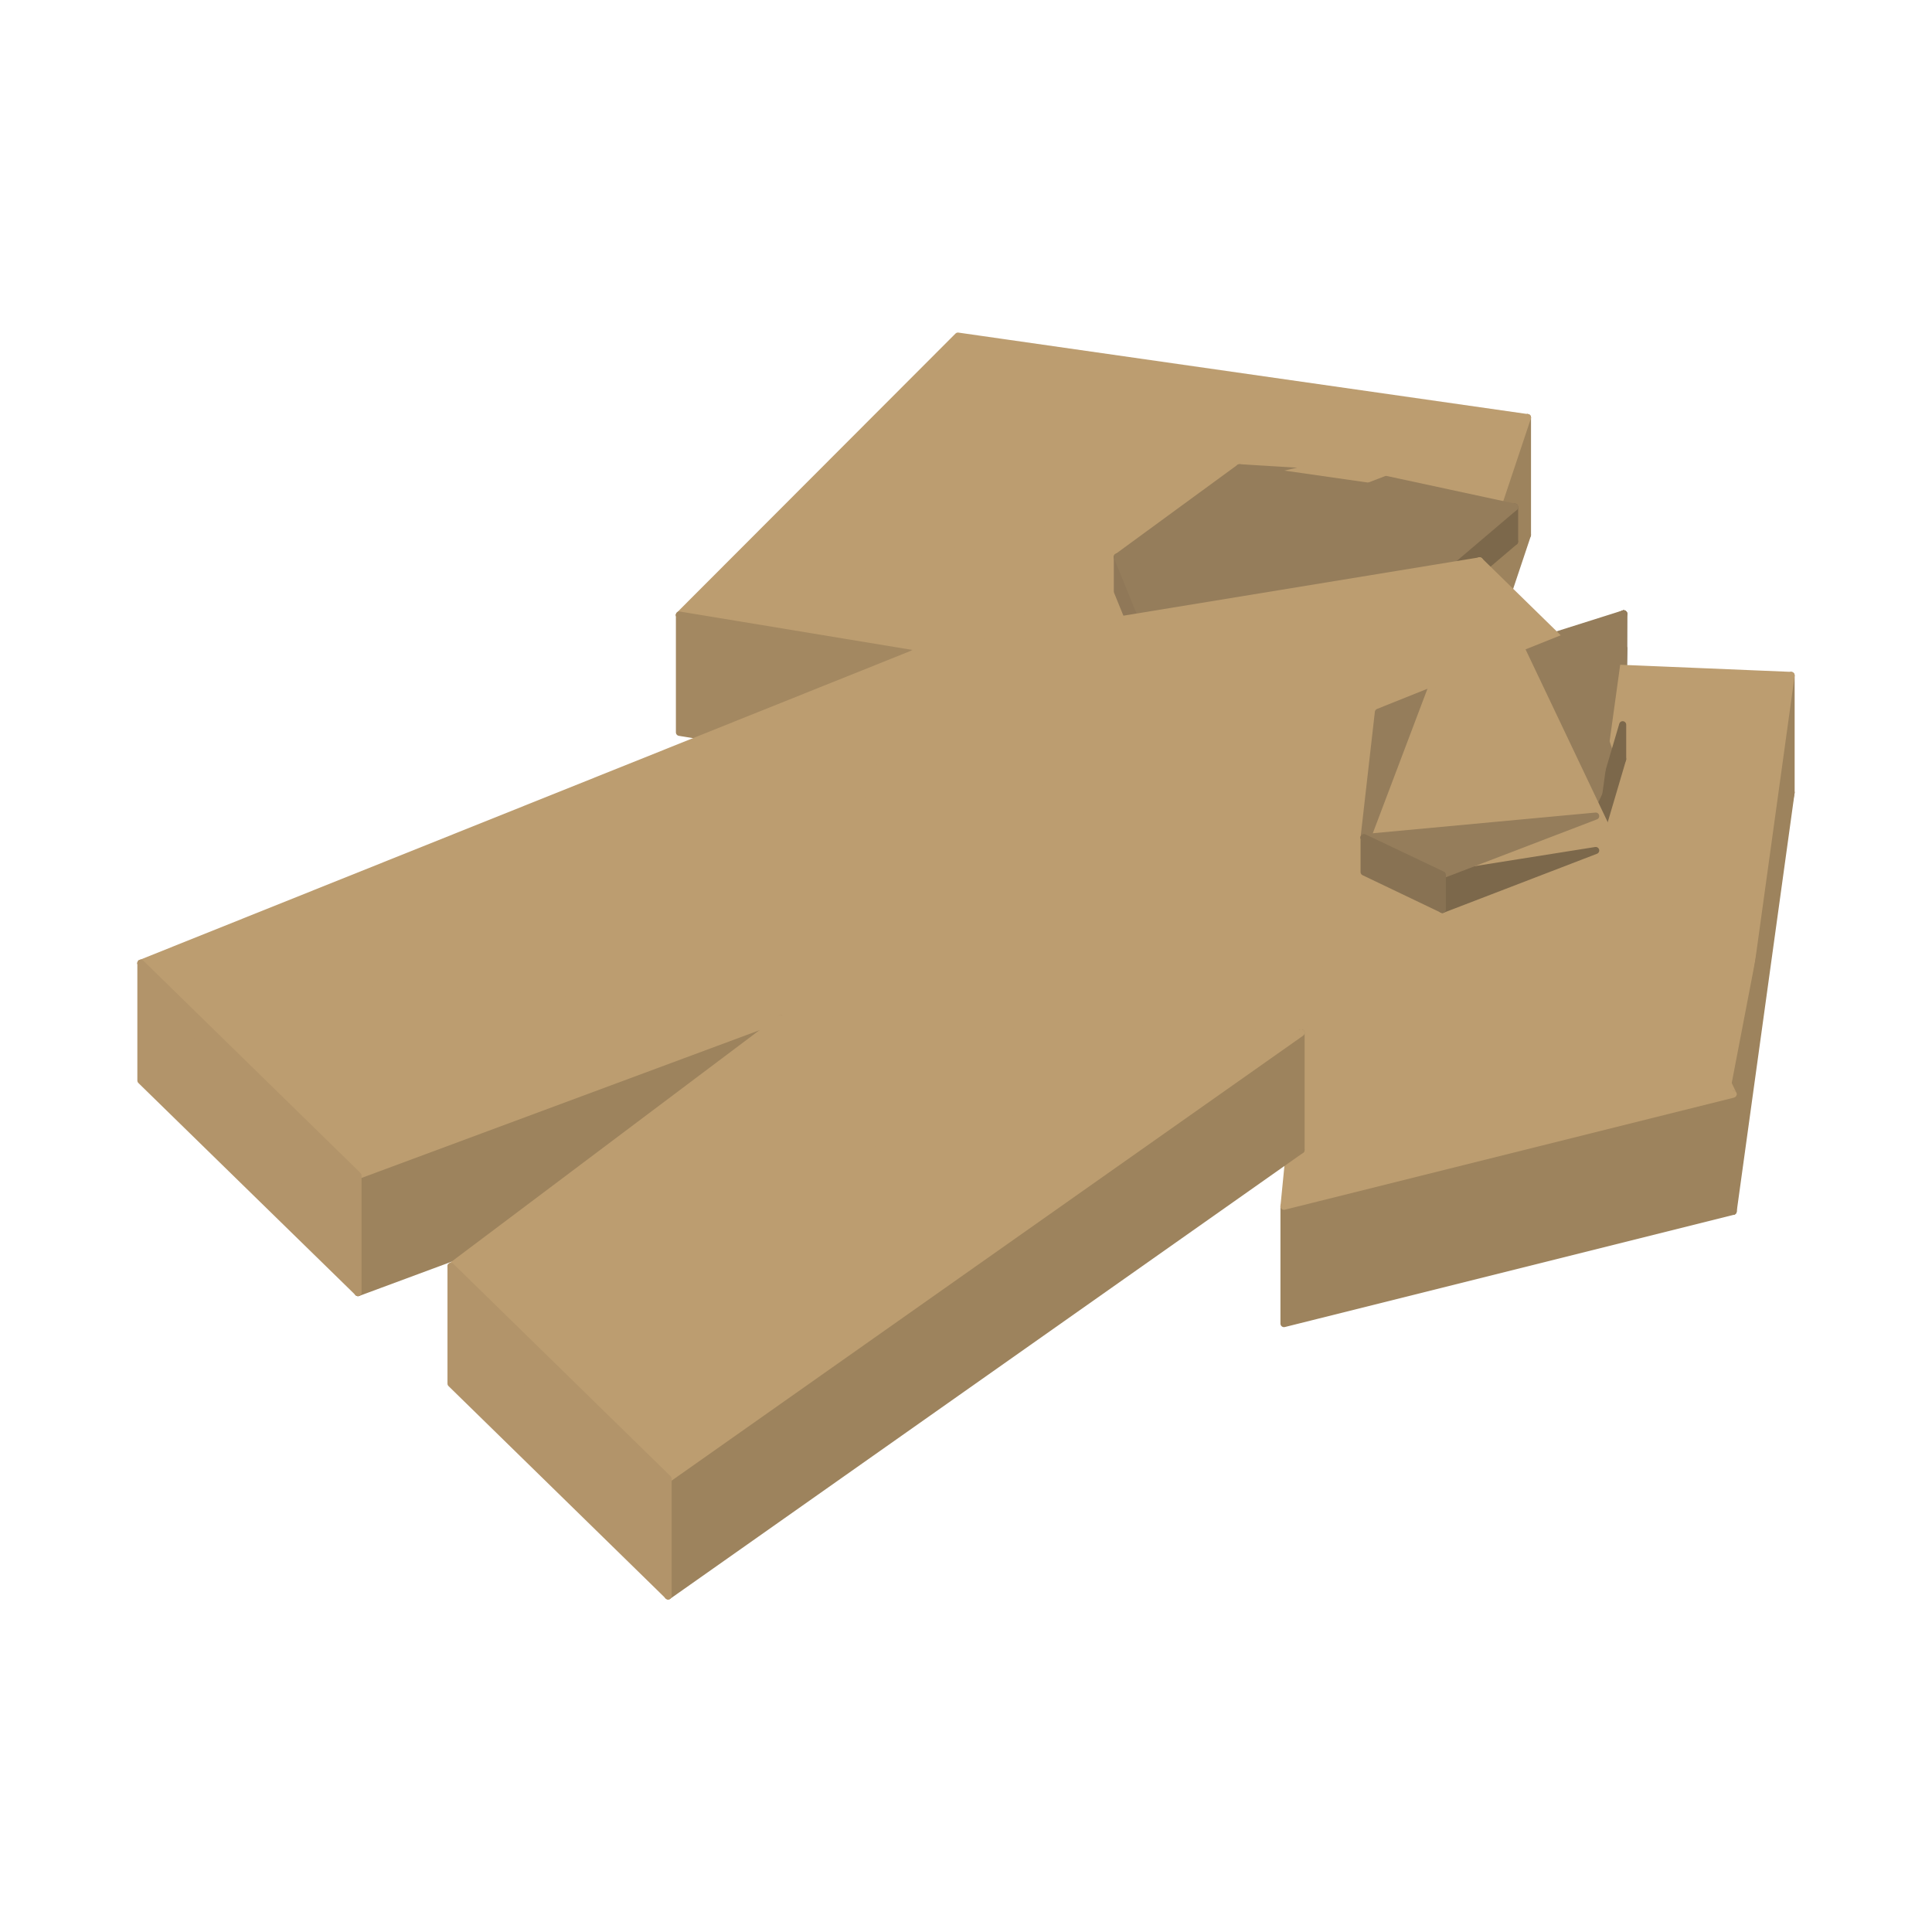
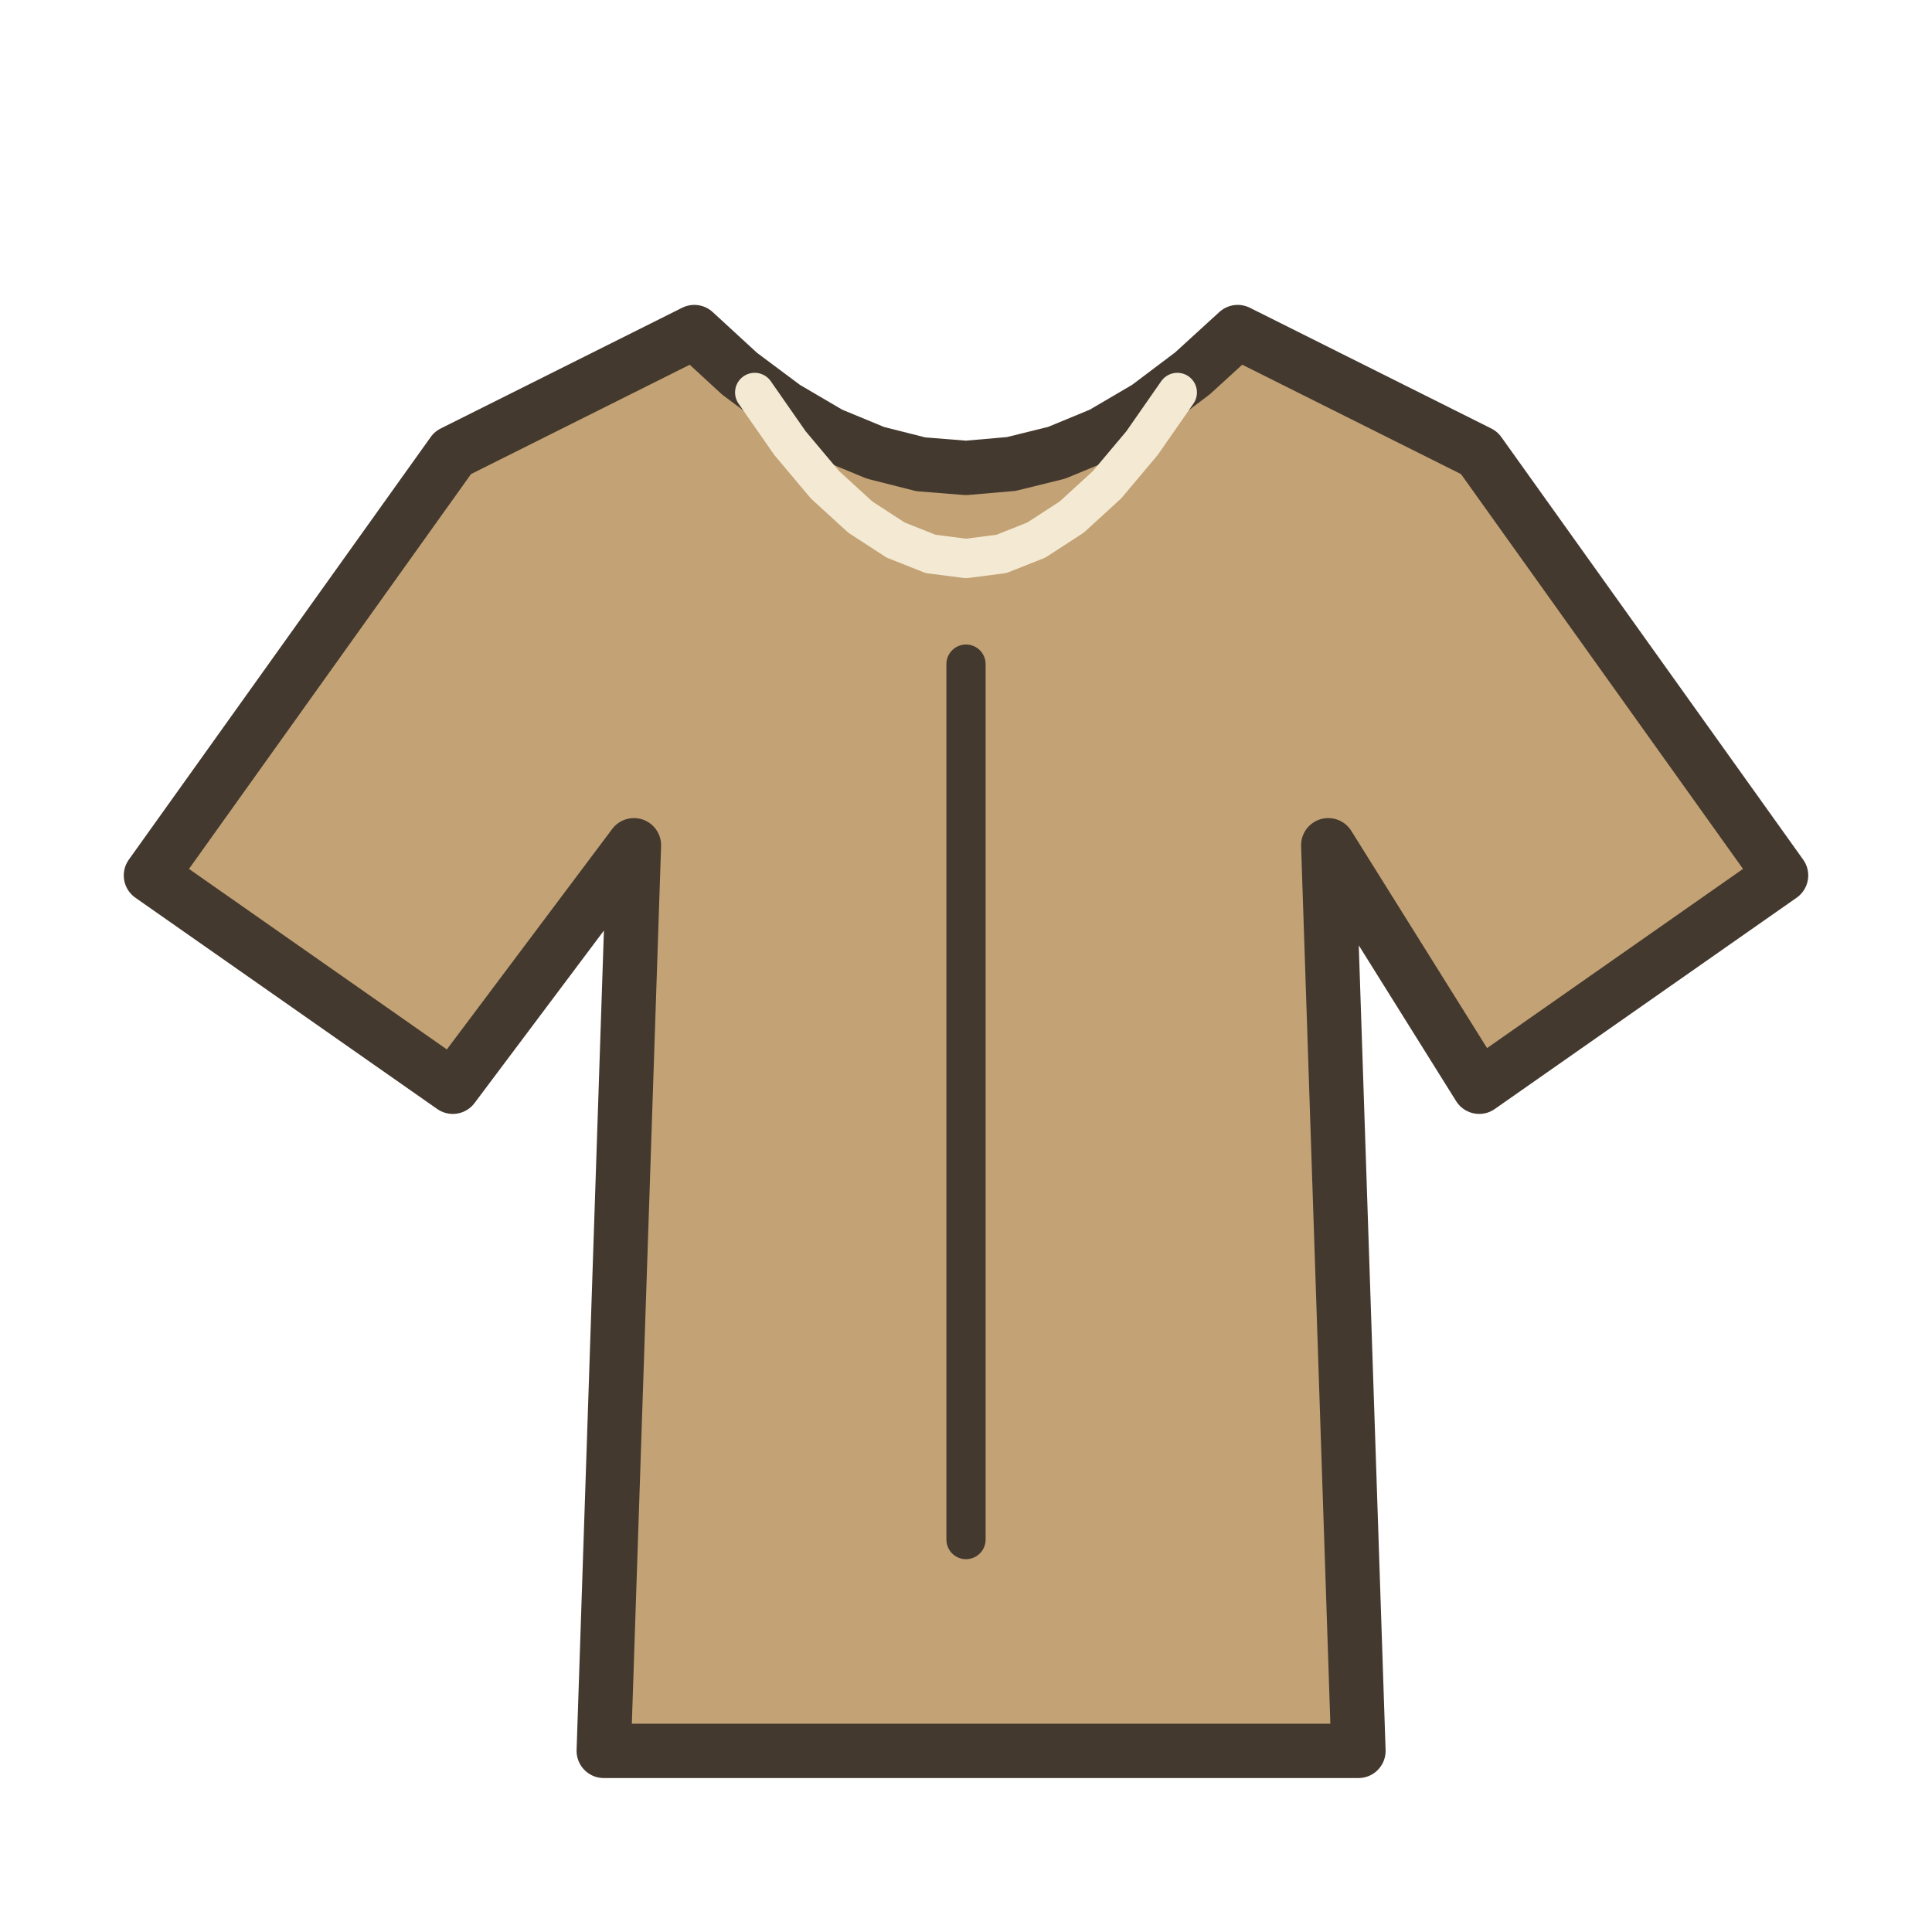
- <svg xmlns="http://www.w3.org/2000/svg" viewBox="0 0 96 96" role="img">
-   <path d="M75.90,26.58L75.90,20.75L73.52,27.87Z" fill="#9d835d" stroke="#9d835d" stroke-width=".35" stroke-linejoin="round" />
-   <path d="M75.90,26.58L73.52,27.87L73.52,33.69Z" fill="#9d835d" stroke="#9d835d" stroke-width=".35" stroke-linejoin="round" />
-   <path d="M33.76,30.56L75.90,20.75L47.60,16.70Z" fill="#bc9d70" stroke="#bc9d70" stroke-width=".35" stroke-linejoin="round" />
-   <path d="M45.38,38.31L33.76,30.56L33.76,36.39Z" fill="#a38861" stroke="#a38861" stroke-width=".35" stroke-linejoin="round" />
-   <path d="M45.38,32.48L73.52,27.87L75.90,20.75Z" fill="#bc9d70" stroke="#bc9d70" stroke-width=".35" stroke-linejoin="round" />
-   <path d="M61.59,23.24L75.26,25.20L67.98,23.63Z" fill="#957d5b" stroke="#957d5b" stroke-width=".35" stroke-linejoin="round" />
-   <path d="M45.38,32.48L75.90,20.75L33.76,30.56Z" fill="#bc9d70" stroke="#bc9d70" stroke-width=".35" stroke-linejoin="round" />
-   <path d="M55.52,27.68L75.26,25.20L61.59,23.24Z" fill="#957d5b" stroke="#957d5b" stroke-width=".35" stroke-linejoin="round" />
-   <path d="M75.26,26.91L75.26,25.20L70.33,29.39Z" fill="#7c684b" stroke="#7c684b" stroke-width=".35" stroke-linejoin="round" />
-   <path d="M45.38,38.31L45.38,32.48L33.76,30.56Z" fill="#a38861" stroke="#a38861" stroke-width=".35" stroke-linejoin="round" />
-   <path d="M75.26,26.91L70.33,29.39L70.33,31.10Z" fill="#7c684b" stroke="#7c684b" stroke-width=".35" stroke-linejoin="round" />
-   <path d="M56.84,32.63L55.52,27.68L55.52,29.39Z" fill="#907858" stroke="#907858" stroke-width=".35" stroke-linejoin="round" />
-   <path d="M75.26,25.20L55.52,27.68L65.27,32.24Z" fill="#957d5b" stroke="#957d5b" stroke-width=".35" stroke-linejoin="round" />
-   <path d="M75.26,25.20L65.27,32.24L70.33,29.39Z" fill="#957d5b" stroke="#957d5b" stroke-width=".35" stroke-linejoin="round" />
-   <path d="M56.84,32.63L56.84,30.92L55.52,27.68Z" fill="#907858" stroke="#907858" stroke-width=".35" stroke-linejoin="round" />
-   <path d="M70.33,31.10L70.33,29.39L65.27,32.24Z" fill="#7c684b" stroke="#7c684b" stroke-width=".35" stroke-linejoin="round" />
-   <path d="M70.33,31.10L65.27,32.24L65.27,33.95Z" fill="#7c684b" stroke="#7c684b" stroke-width=".35" stroke-linejoin="round" />
-   <path d="M65.27,33.95L56.84,30.92L56.84,32.63Z" fill="#816c4e" stroke="#816c4e" stroke-width=".35" stroke-linejoin="round" />
-   <path d="M65.27,32.24L55.52,27.68L56.84,30.92Z" fill="#957d5b" stroke="#957d5b" stroke-width=".35" stroke-linejoin="round" />
-   <path d="M65.27,33.95L65.27,32.24L56.84,30.92Z" fill="#816c4e" stroke="#816c4e" stroke-width=".35" stroke-linejoin="round" />
-   <path d="M80.68,32.21L80.68,30.50L80.63,36.01Z" fill="#7c684b" stroke="#7c684b" stroke-width=".35" stroke-linejoin="round" />
-   <path d="M68.49,35.39L80.68,30.50L73.72,32.70Z" fill="#957d5b" stroke="#957d5b" stroke-width=".35" stroke-linejoin="round" />
-   <path d="M80.68,32.21L80.63,36.01L80.63,37.72Z" fill="#7c684b" stroke="#7c684b" stroke-width=".35" stroke-linejoin="round" />
-   <path d="M45.38,32.48L64.65,51.32L73.52,27.87Z" fill="#bc9d70" stroke="#bc9d70" stroke-width=".35" stroke-linejoin="round" />
-   <path d="M89.00,39.38L89.00,33.56L86.12,54.37Z" fill="#9d835d" stroke="#9d835d" stroke-width=".35" stroke-linejoin="round" />
-   <path d="M73.52,27.87L86.12,54.37L78.91,33.14Z" fill="#bc9d70" stroke="#bc9d70" stroke-width=".35" stroke-linejoin="round" />
-   <path d="M80.68,30.50L79.29,40.55L80.63,36.01Z" fill="#957d5b" stroke="#957d5b" stroke-width=".35" stroke-linejoin="round" />
-   <path d="M67.78,41.62L80.68,30.50L68.49,35.39Z" fill="#957d5b" stroke="#957d5b" stroke-width=".35" stroke-linejoin="round" />
-   <path d="M78.91,33.14L86.12,54.37L89.00,33.56Z" fill="#bc9d70" stroke="#bc9d70" stroke-width=".35" stroke-linejoin="round" />
-   <path d="M80.63,37.72L80.63,36.01L79.29,40.55Z" fill="#7c684b" stroke="#7c684b" stroke-width=".35" stroke-linejoin="round" />
-   <path d="M80.68,30.50L67.78,41.62L79.29,40.55Z" fill="#957d5b" stroke="#957d5b" stroke-width=".35" stroke-linejoin="round" />
-   <path d="M80.63,37.72L79.29,40.55L79.29,42.26Z" fill="#7c684b" stroke="#7c684b" stroke-width=".35" stroke-linejoin="round" />
-   <path d="M89.00,39.38L86.12,54.37L86.12,60.19Z" fill="#9d835d" stroke="#9d835d" stroke-width=".35" stroke-linejoin="round" />
-   <path d="M38.80,50.61L45.38,32.48L7.00,47.86Z" fill="#bc9d70" stroke="#bc9d70" stroke-width=".35" stroke-linejoin="round" />
-   <path d="M79.29,42.26L79.29,40.55L71.67,43.47Z" fill="#7c684b" stroke="#7c684b" stroke-width=".35" stroke-linejoin="round" />
-   <path d="M73.52,27.87L64.65,51.32L86.12,54.37Z" fill="#bc9d70" stroke="#bc9d70" stroke-width=".35" stroke-linejoin="round" />
-   <path d="M71.67,45.19L67.78,41.62L67.78,43.33Z" fill="#887253" stroke="#887253" stroke-width=".35" stroke-linejoin="round" />
-   <path d="M64.65,51.32L45.38,32.48L38.80,50.61Z" fill="#bc9d70" stroke="#bc9d70" stroke-width=".35" stroke-linejoin="round" />
-   <path d="M79.29,42.26L71.67,43.47L71.67,45.19Z" fill="#7c684b" stroke="#7c684b" stroke-width=".35" stroke-linejoin="round" />
-   <path d="M79.29,40.55L67.78,41.62L71.67,43.47Z" fill="#957d5b" stroke="#957d5b" stroke-width=".35" stroke-linejoin="round" />
-   <path d="M71.67,45.19L71.67,43.47L67.78,41.62Z" fill="#887253" stroke="#887253" stroke-width=".35" stroke-linejoin="round" />
-   <path d="M17.79,64.23L7.00,47.86L7.00,53.69Z" fill="#b2946a" stroke="#b2946a" stroke-width=".35" stroke-linejoin="round" />
-   <path d="M38.80,56.44L38.80,50.61L17.79,58.41Z" fill="#9d835d" stroke="#9d835d" stroke-width=".35" stroke-linejoin="round" />
-   <path d="M38.80,56.44L17.79,58.41L17.79,64.23Z" fill="#9d835d" stroke="#9d835d" stroke-width=".35" stroke-linejoin="round" />
-   <path d="M38.80,50.61L7.00,47.86L17.79,58.41Z" fill="#bc9d70" stroke="#bc9d70" stroke-width=".35" stroke-linejoin="round" />
-   <path d="M17.79,64.23L17.79,58.41L7.00,47.86Z" fill="#b2946a" stroke="#b2946a" stroke-width=".35" stroke-linejoin="round" />
-   <path d="M86.12,60.19L63.80,59.94L63.80,65.77Z" fill="#9d835d" stroke="#9d835d" stroke-width=".35" stroke-linejoin="round" />
-   <path d="M86.12,60.19L86.12,54.37L63.80,59.94Z" fill="#9d835d" stroke="#9d835d" stroke-width=".35" stroke-linejoin="round" />
-   <path d="M64.65,51.32L38.80,50.61L22.41,62.93Z" fill="#bc9d70" stroke="#bc9d70" stroke-width=".35" stroke-linejoin="round" />
-   <path d="M86.12,54.37L64.65,51.32L63.80,59.94Z" fill="#bc9d70" stroke="#bc9d70" stroke-width=".35" stroke-linejoin="round" />
-   <path d="M64.65,57.14L64.65,51.32L33.20,73.48Z" fill="#9d835d" stroke="#9d835d" stroke-width=".35" stroke-linejoin="round" />
-   <path d="M64.65,57.14L33.20,73.48L33.20,79.30Z" fill="#9d835d" stroke="#9d835d" stroke-width=".35" stroke-linejoin="round" />
-   <path d="M33.20,79.30L22.41,62.93L22.41,68.75Z" fill="#b2946a" stroke="#b2946a" stroke-width=".35" stroke-linejoin="round" />
-   <path d="M64.65,51.32L22.41,62.93L33.20,73.48Z" fill="#bc9d70" stroke="#bc9d70" stroke-width=".35" stroke-linejoin="round" />
-   <path d="M33.20,79.30L33.20,73.48L22.41,62.93Z" fill="#b2946a" stroke="#b2946a" stroke-width=".35" stroke-linejoin="round" />
+ <svg xmlns="http://www.w3.org/2000/svg" width="96" height="96" viewBox="0 0 64 64" data-pictogram="item-camelhide-duster" data-art="adult-hand-20261107">
+   <g stroke-linecap="round" stroke-linejoin="round">
+     <path d="M23 11L15 15L5 29L15 36L21 28L20 58L45 58L44 28L49 36L59 29L49 15L41 11L39.5 12.37L38 13.5L36.5 14.38L35 15L33.5 15.37L32 15.5L30.5 15.38L29 15L27.5 14.38L26 13.5L24.5 12.38L23 11Z" fill="#c3a375" stroke="#44392f" stroke-width="1.8" />
+     <path d="M25 13L26.17 14.68L27.33 16.06L28.5 17.13L29.67 17.89L30.83 18.35L32 18.5L33.17 18.35L34.33 17.89L35.5 17.13L36.67 16.06L37.83 14.68L39 13" fill="none" stroke="#f4ead4" stroke-width="1.3" />
+     <path d="M32 22L32 51" fill="none" stroke="#44392f" stroke-width="1.3" />
+   </g>
</svg>
